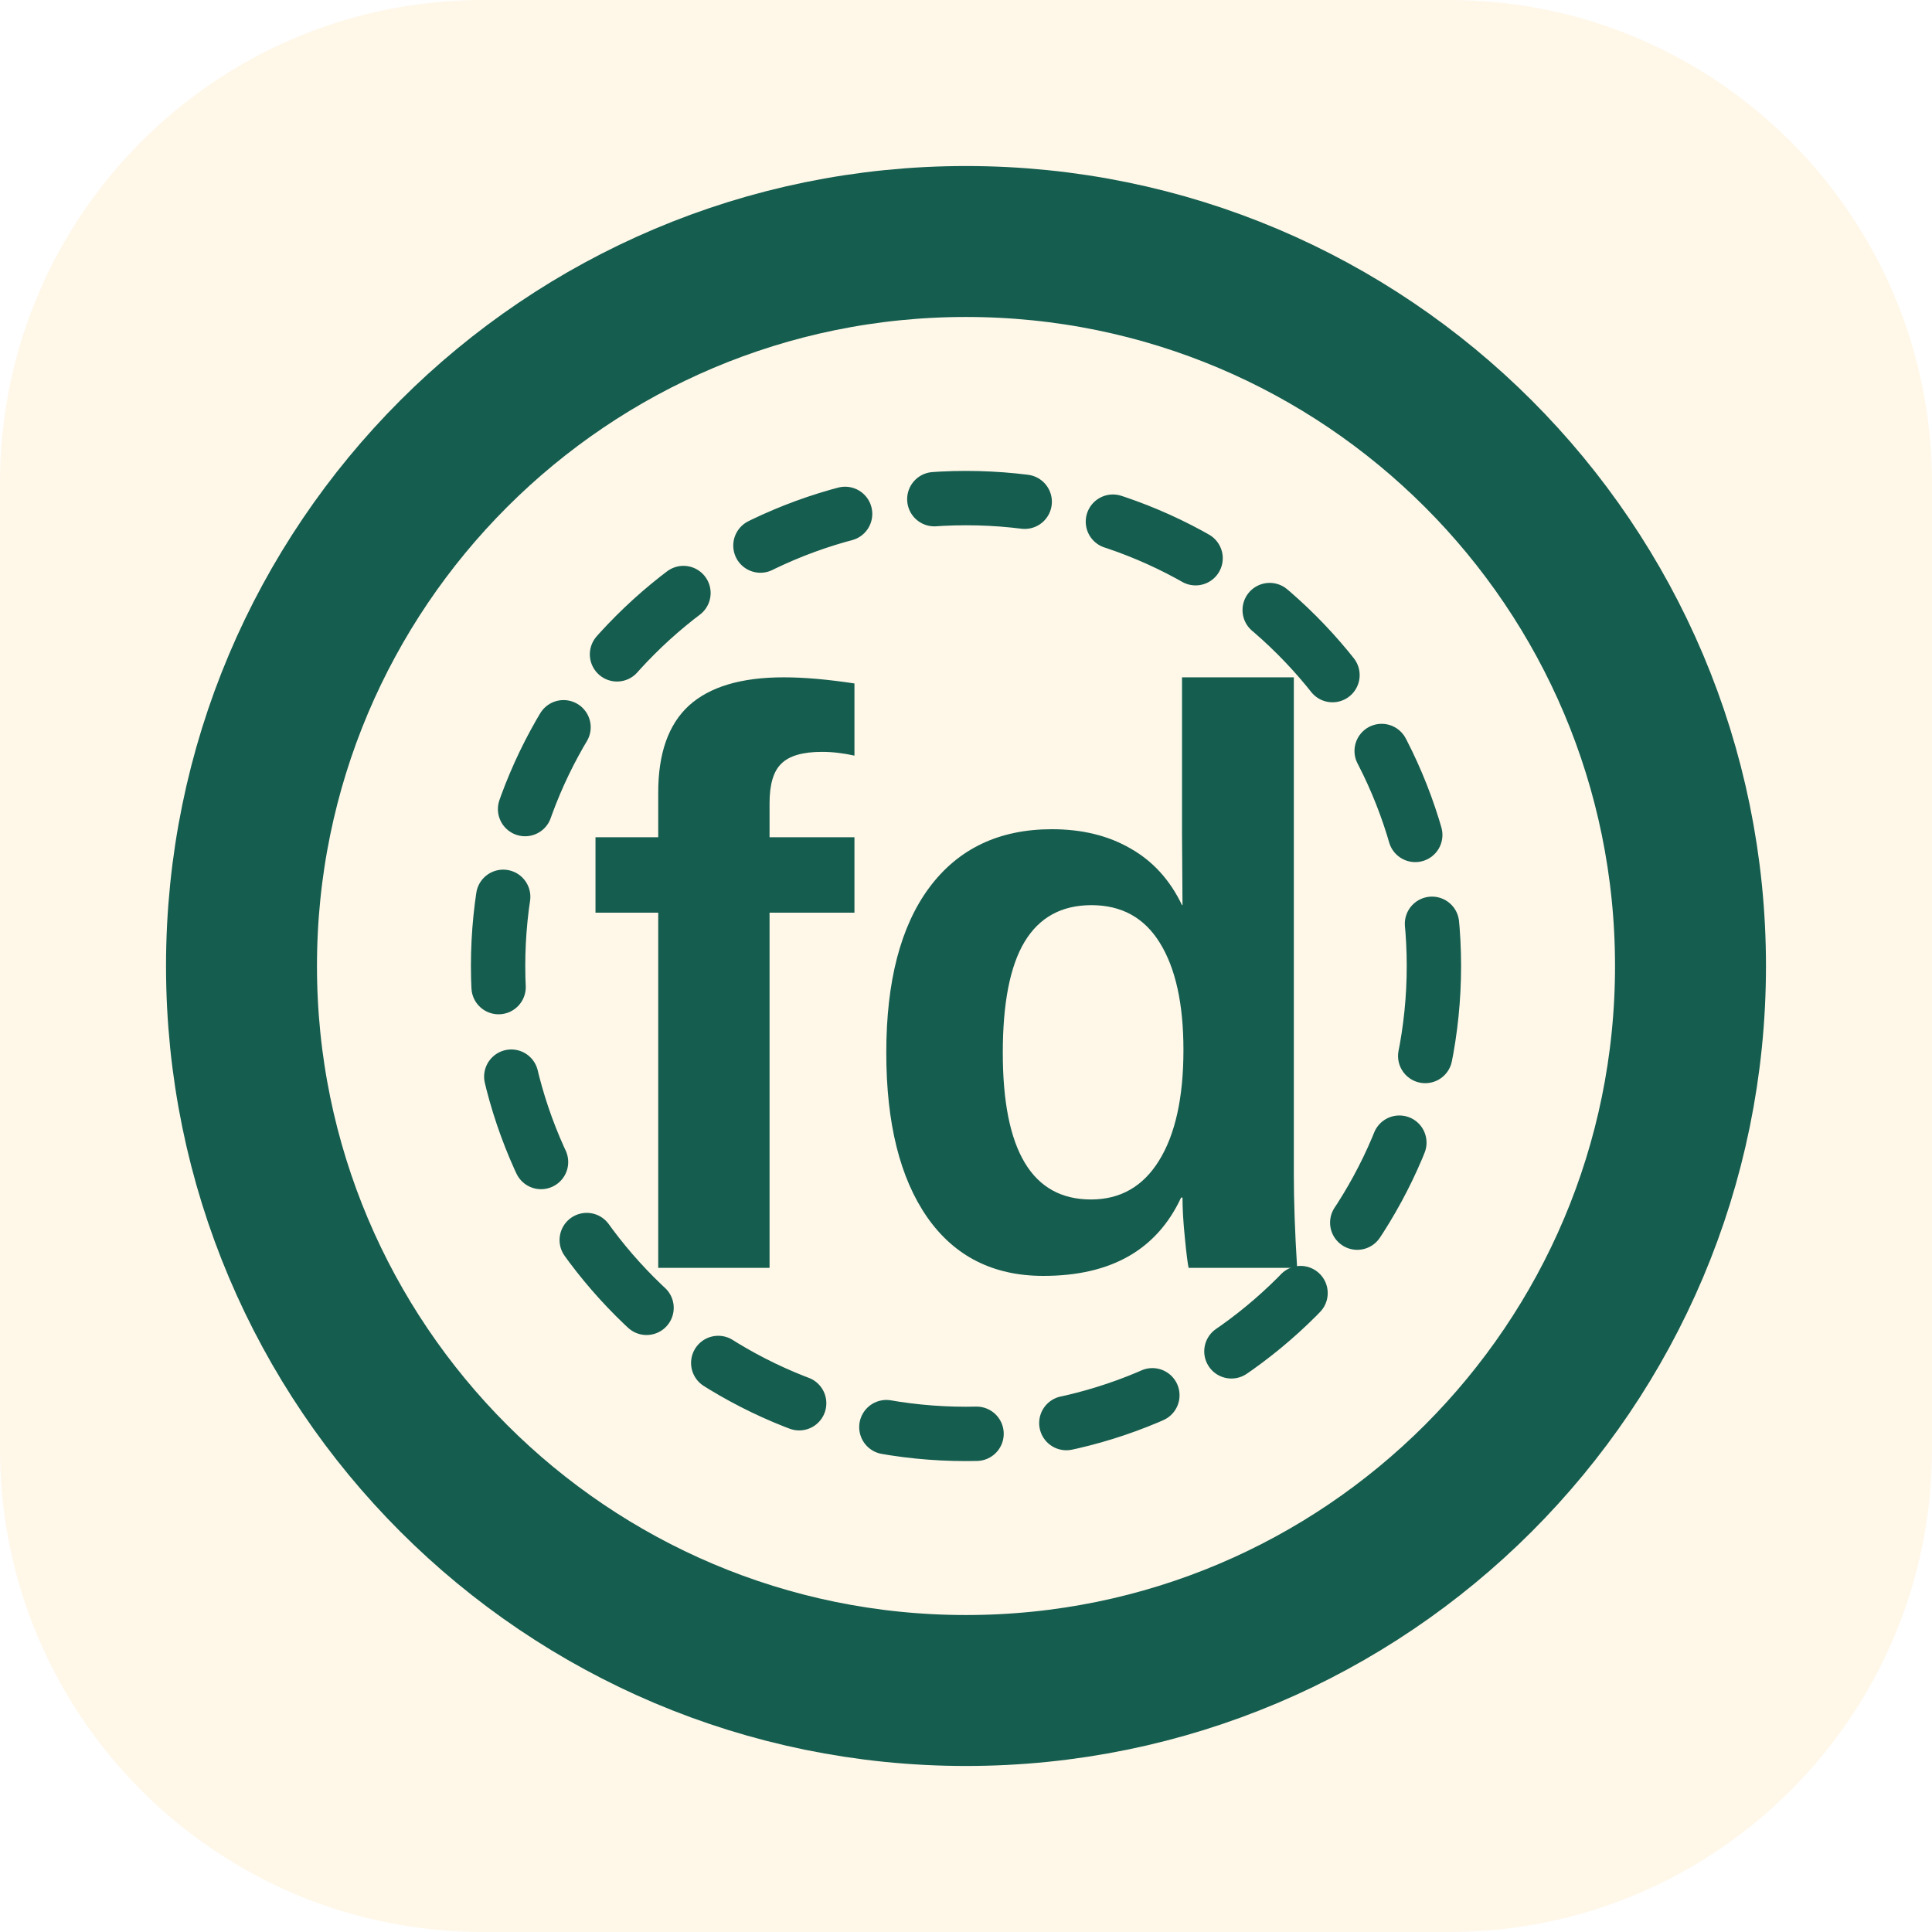
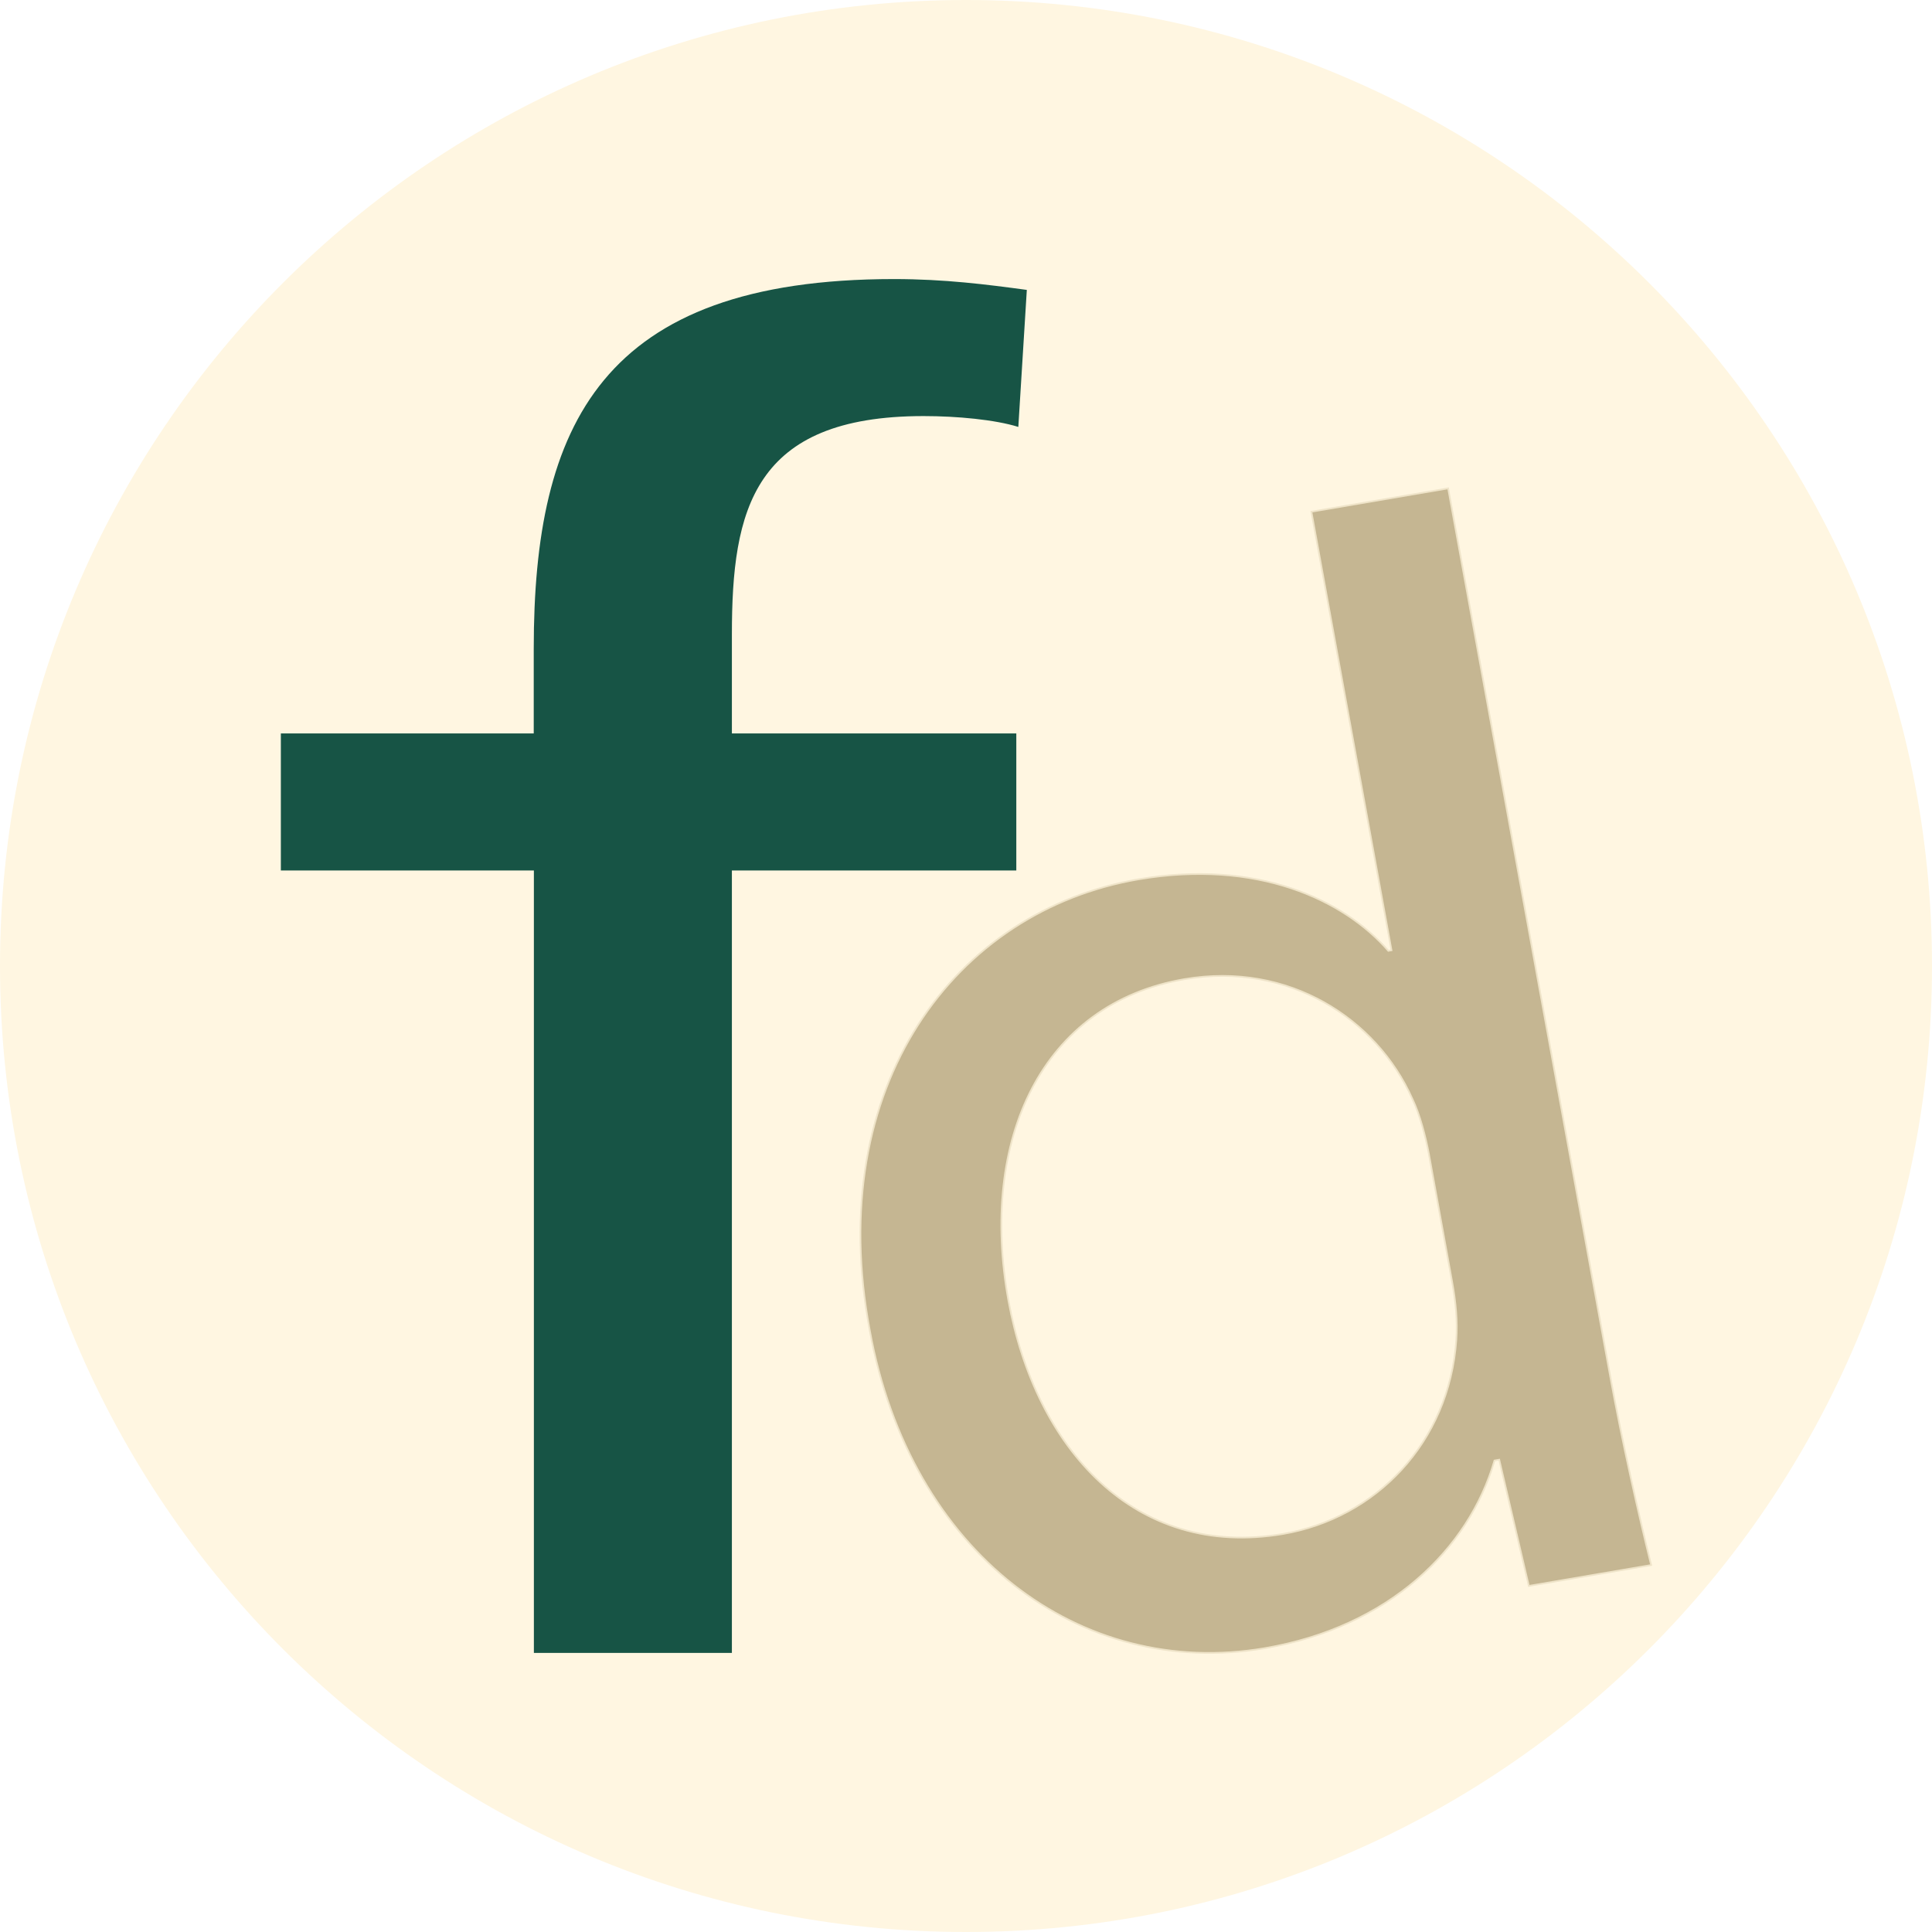
- <svg xmlns="http://www.w3.org/2000/svg" viewBox="0 0 64 64">
-   <rect width="64" height="64" rx="16" fill="#fff7e8" />
-   <circle cx="32" cy="32" r="24" fill="none" stroke="#145d4f" stroke-width="5" />
-   <circle cx="32" cy="32" r="15.5" fill="none" stroke="#145d4f" stroke-dasharray="3 3" stroke-linecap="round" stroke-width="1.8" />
-   <text x="32" y="42" fill="#145d4f" font-family="Arial, Helvetica, sans-serif" font-size="27" font-weight="700" letter-spacing="0" text-anchor="middle">fd</text>
+ <svg xmlns="http://www.w3.org/2000/svg" width="1080" height="1080" viewBox="0 0 1080 1080" fill="none">
+   <rect width="1080" height="1080" rx="540" fill="#FFF6E1" />
+   <path d="M811.683 716.208C813.842 728.098 814.801 738.445 814.082 749.024C810.083 806.702 768.899 848.707 717.079 857.509C634.471 871.562 578.892 810.1 563.698 726.94C547.304 636.986 582.331 560.93 662.22 547.341C720.198 537.458 769.459 569.347 789.451 614.131C793.769 623.01 796.968 635.596 798.728 644.939L811.683 716.208ZM733.073 286.049L777.856 531.203L776.096 531.512C750.906 502.634 702.445 480.319 636.55 491.515C533.789 509.043 460.378 607.182 486.208 743.696C508.999 868.473 604.083 938.815 706.923 921.365C776.336 909.551 820.959 866.157 835.434 816.431L838.073 815.968L854.626 886.541L923 874.882C916.123 847.162 906.766 805.93 900.129 769.408L809.524 273L733.073 286.049Z" fill="#C5B692" stroke="#EFE4C9" stroke-width="0.946" />
+   <path d="M298.361 486.597H157V410.006H298.361V362.623C298.361 237.639 336.036 156 499.777 156C528.033 156 551.62 159.029 574 162.059L569.25 238.649C556.29 234.61 535.117 232.59 516.28 232.59C420.885 232.59 409.132 285.023 409.132 354.544V410.006H568.123V486.597H409.132V924H298.442V486.597L298.361 486.597Z" fill="#175445" />
</svg>
